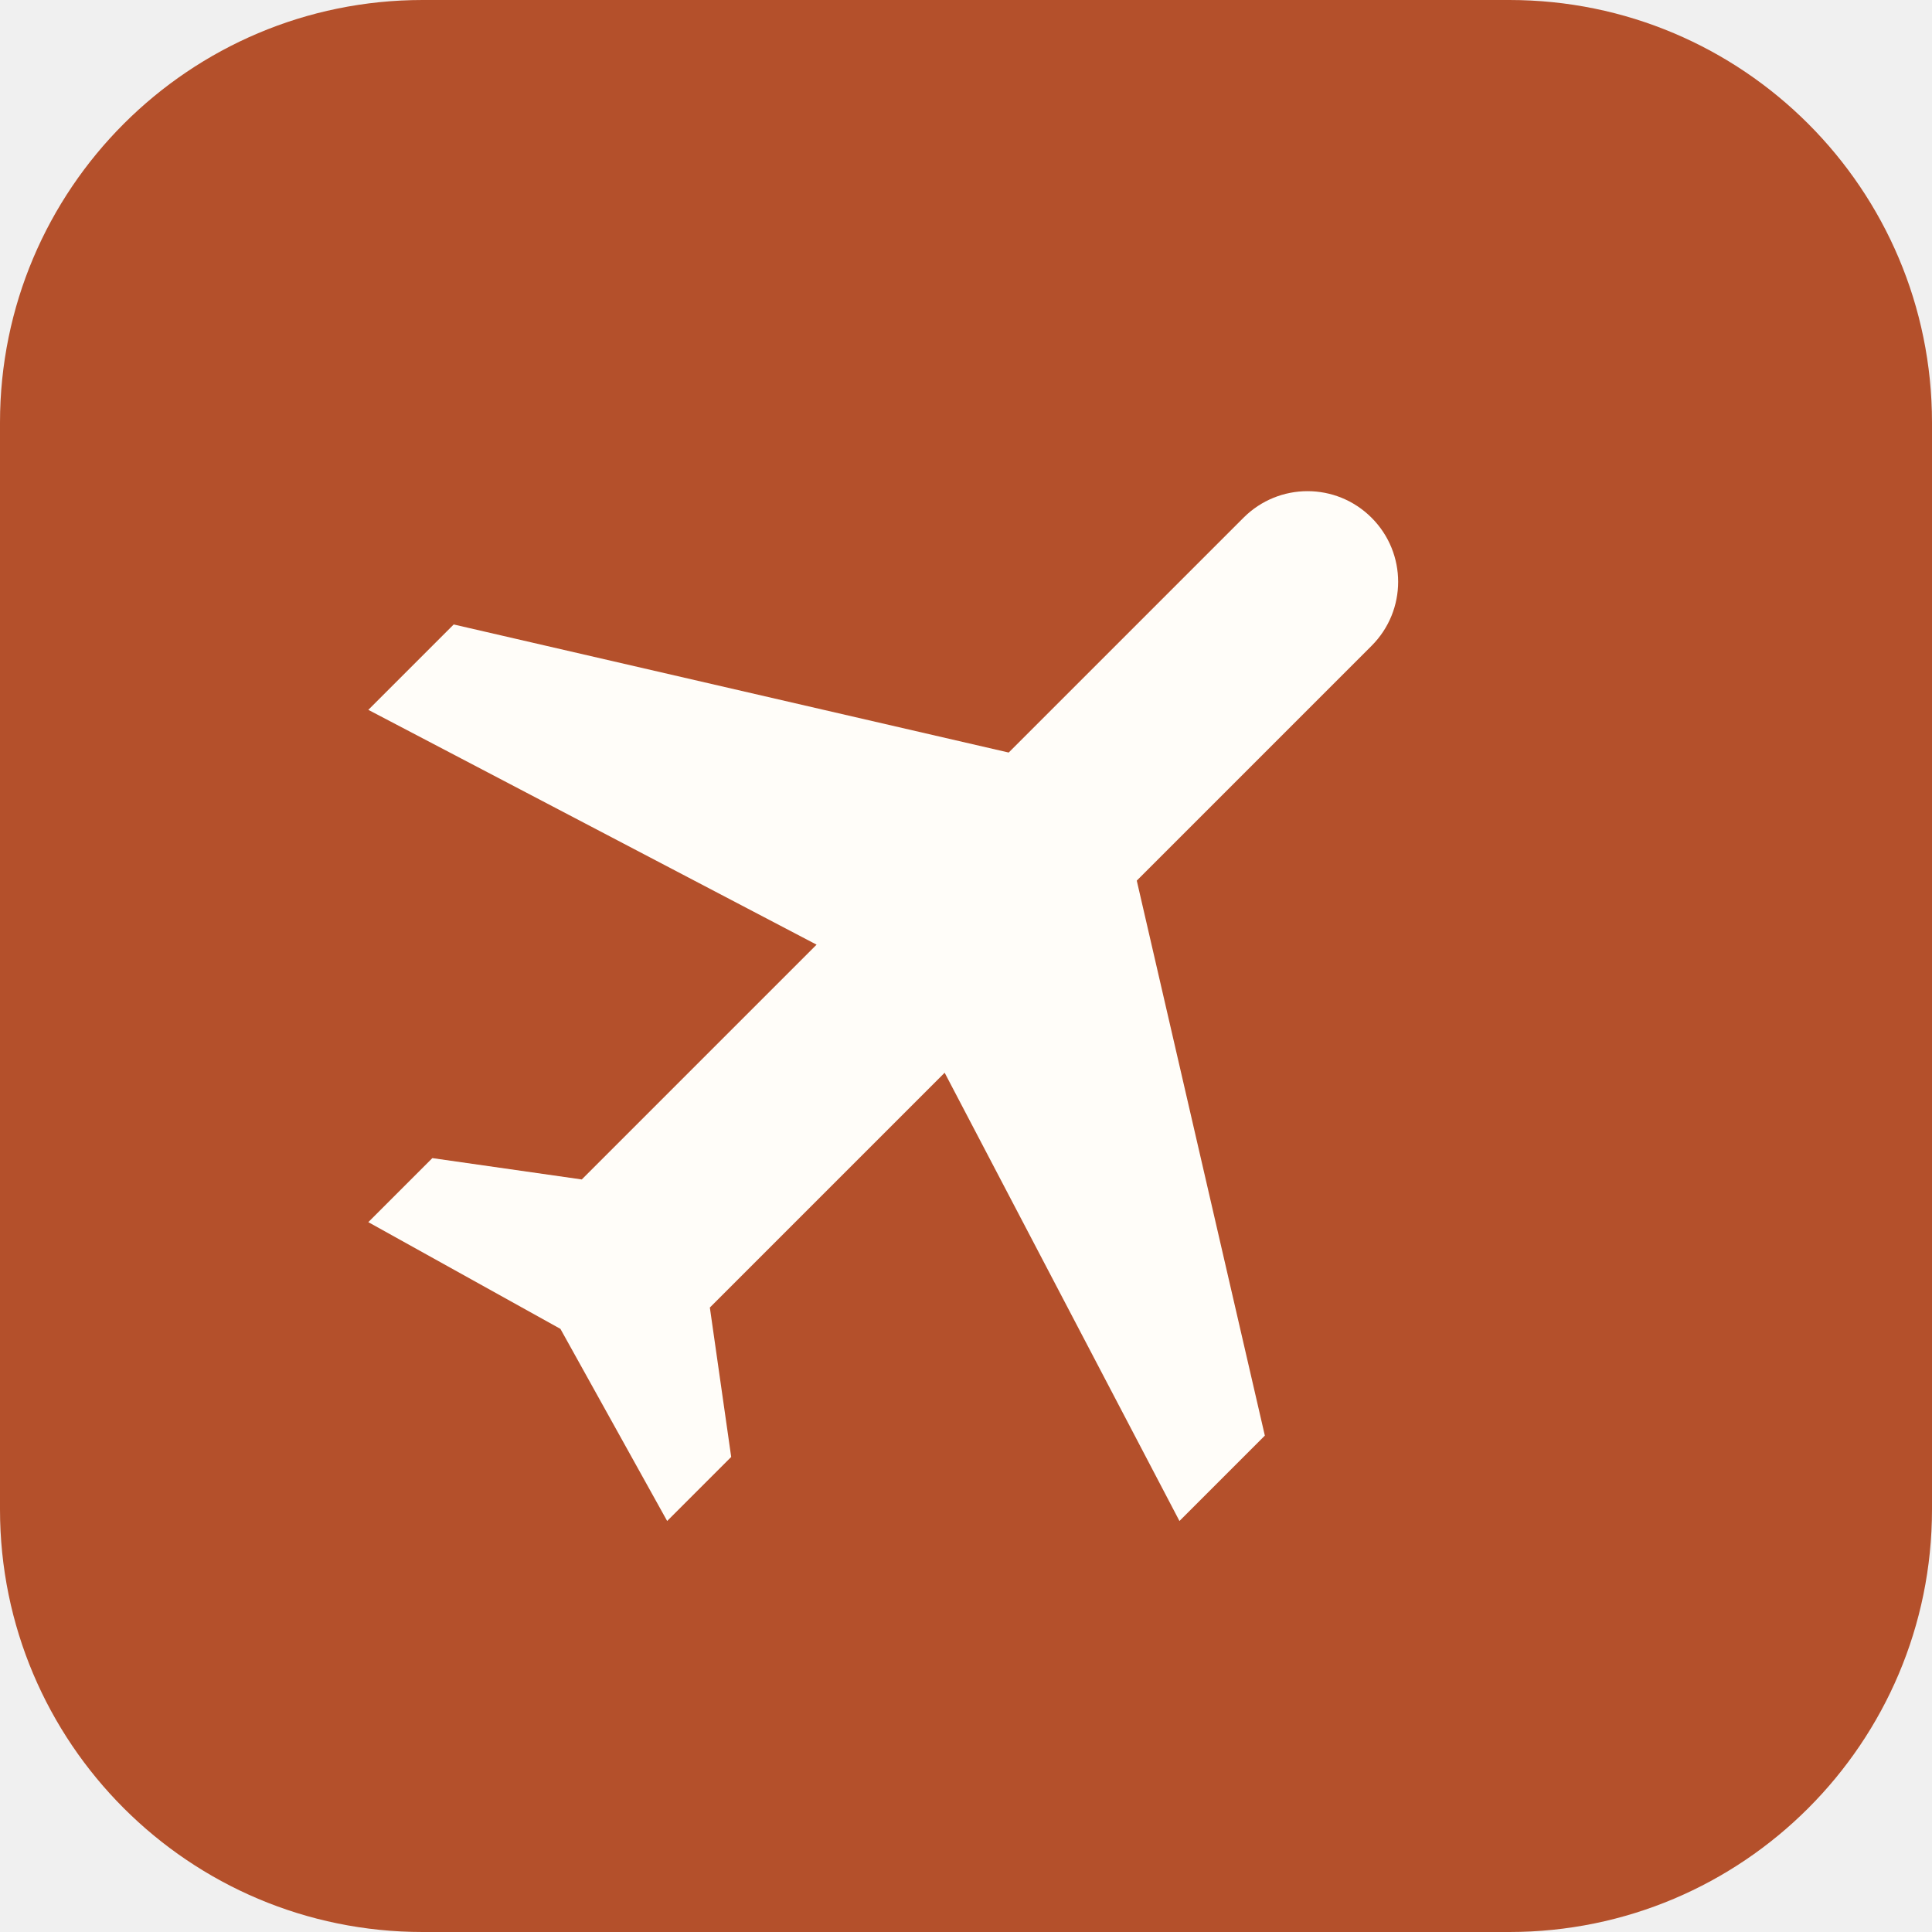
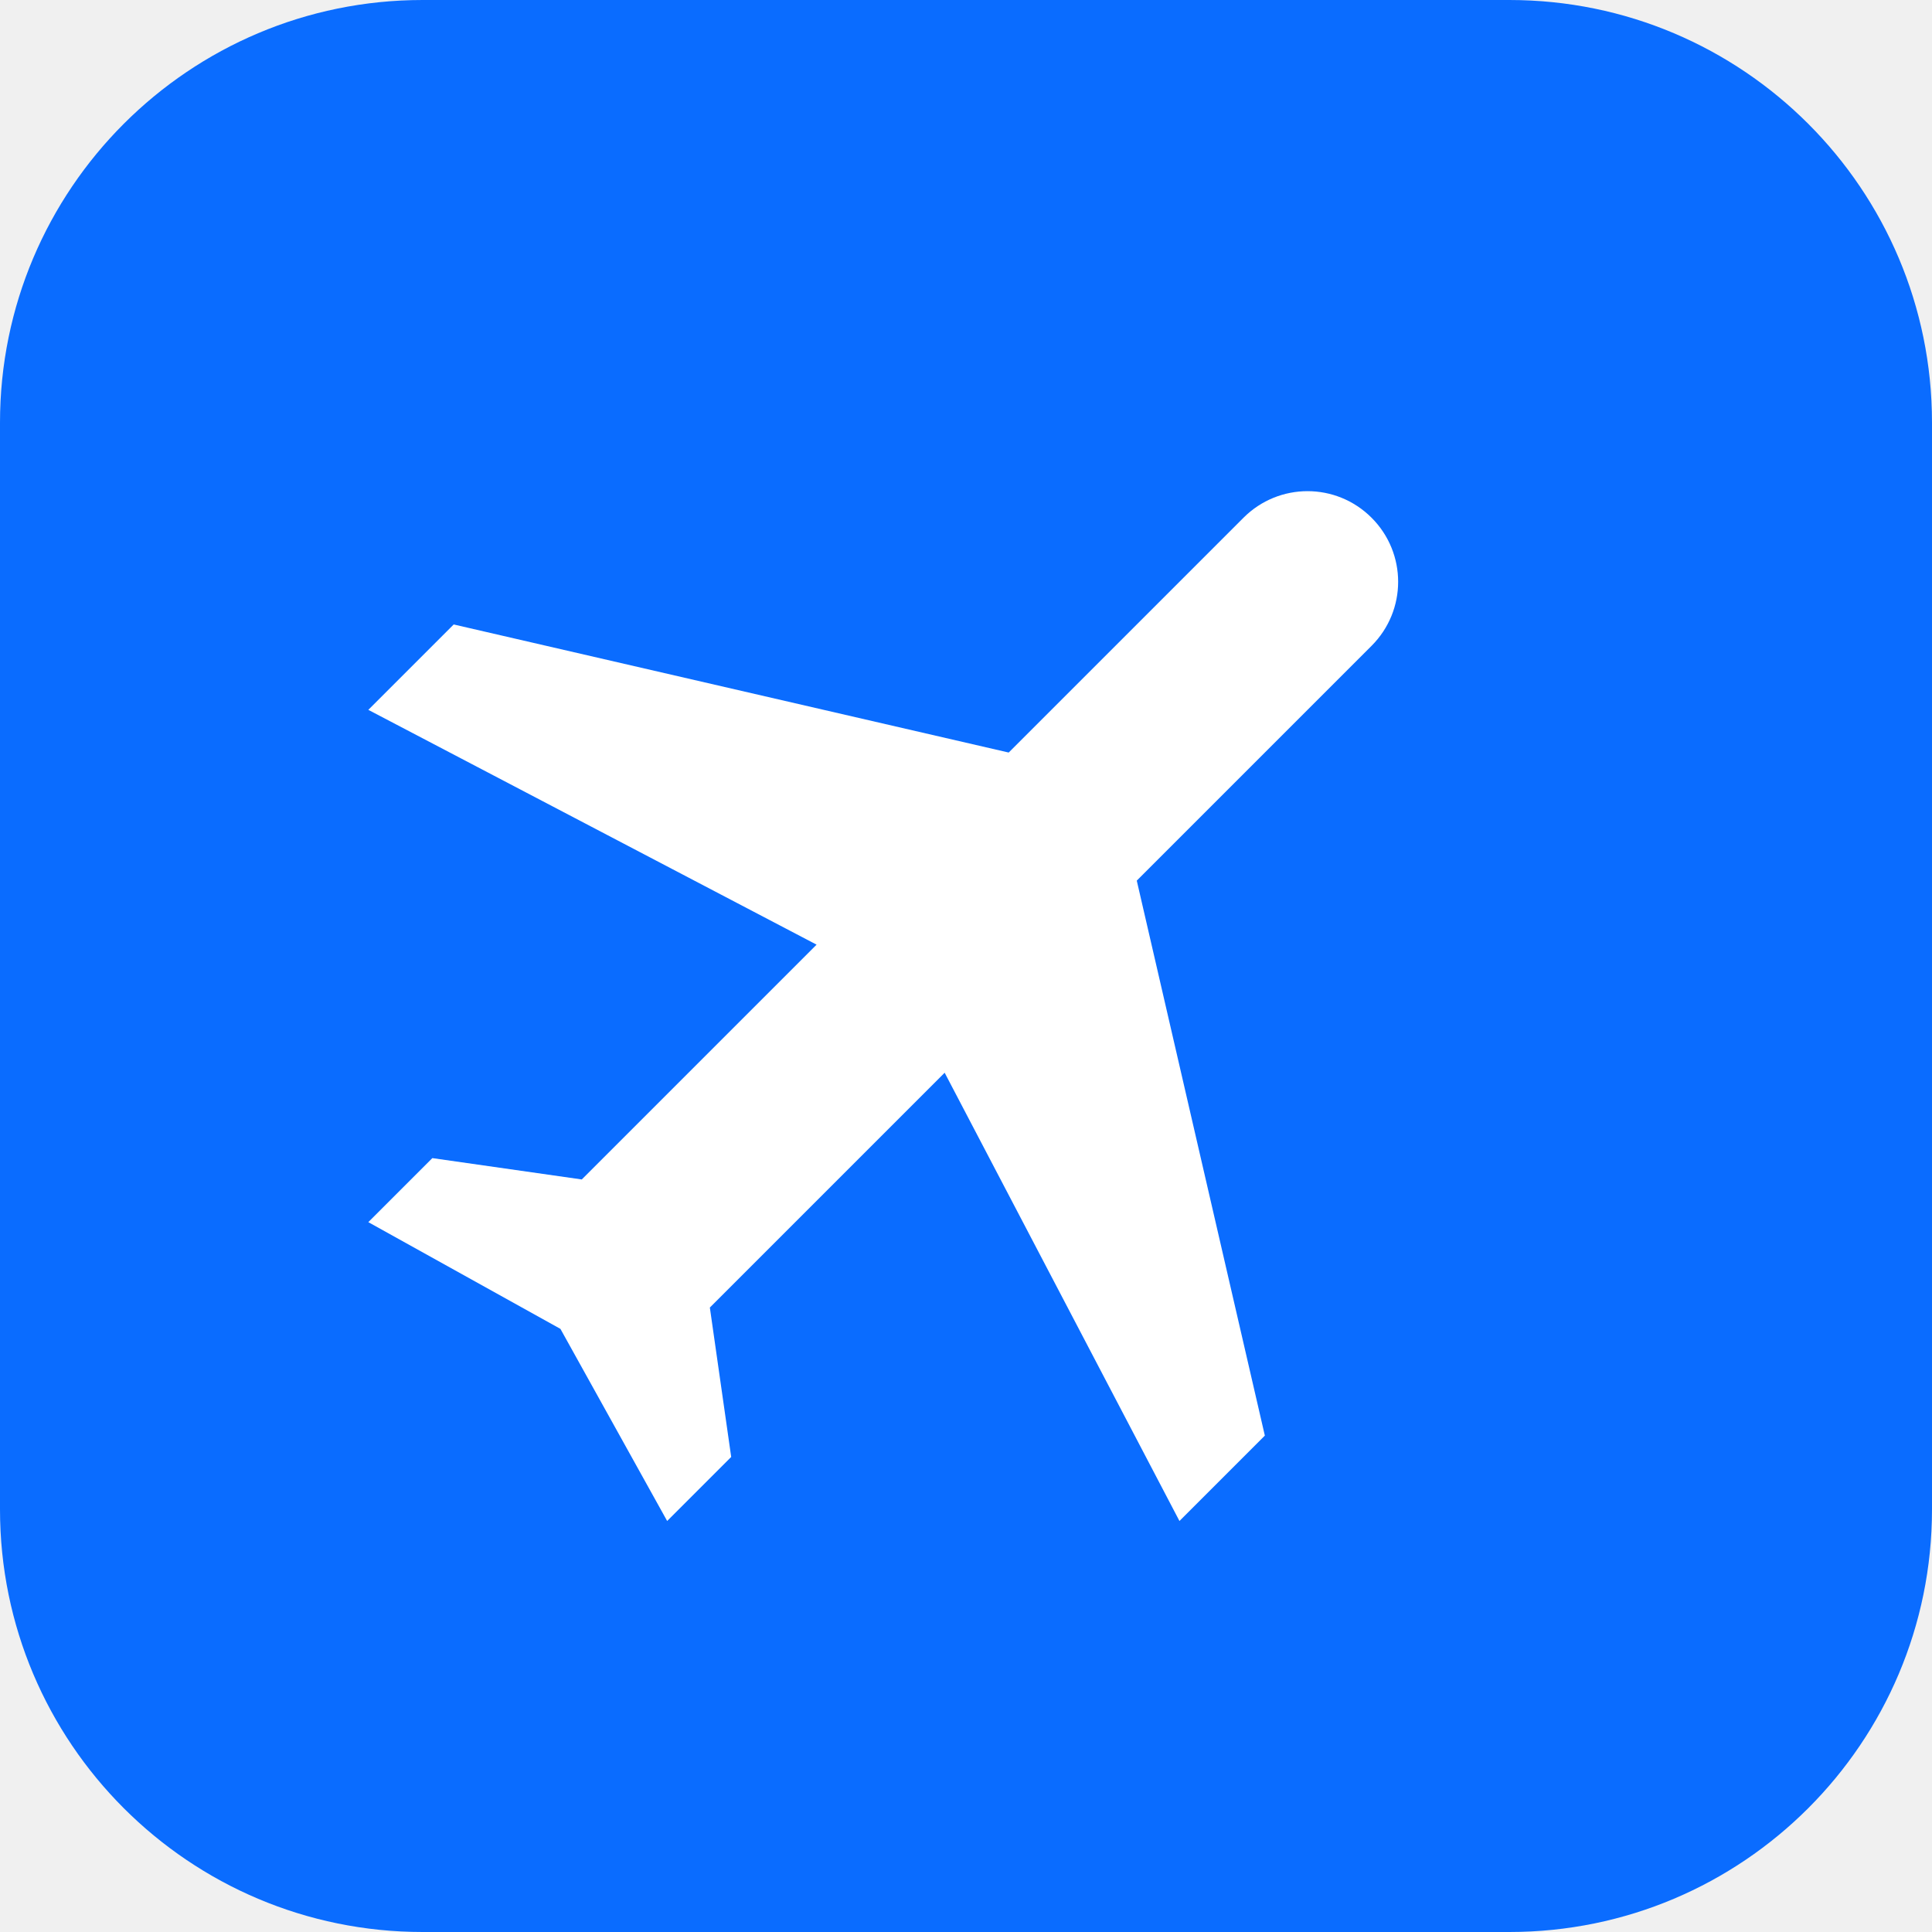
<svg xmlns="http://www.w3.org/2000/svg" viewBox="0 0 64 64">
-   <rect width="64" height="64" rx="14" fill="#B4502B" />
+   <rect width="64" height="64" rx="14" fill="#0A6CFF" />
  <g transform="translate(32 32) rotate(45) translate(-32 -32)">
-     <path fill="#FFFDF9" d="M50 40v-4L34 26V15c0-1.66-1.34-3-3-3s-3 1.34-3 3v11L12 36v4l16-5v11l-4 3v3l7-2 7 2v-3l-4-3V35z" />
+     <path fill="#FFFFFF" d="M50 40v-4L34 26V15c0-1.66-1.34-3-3-3s-3 1.34-3 3v11L12 36v4l16-5v11l-4 3v3l7-2 7 2v-3l-4-3V35z" />
  </g>
</svg>
